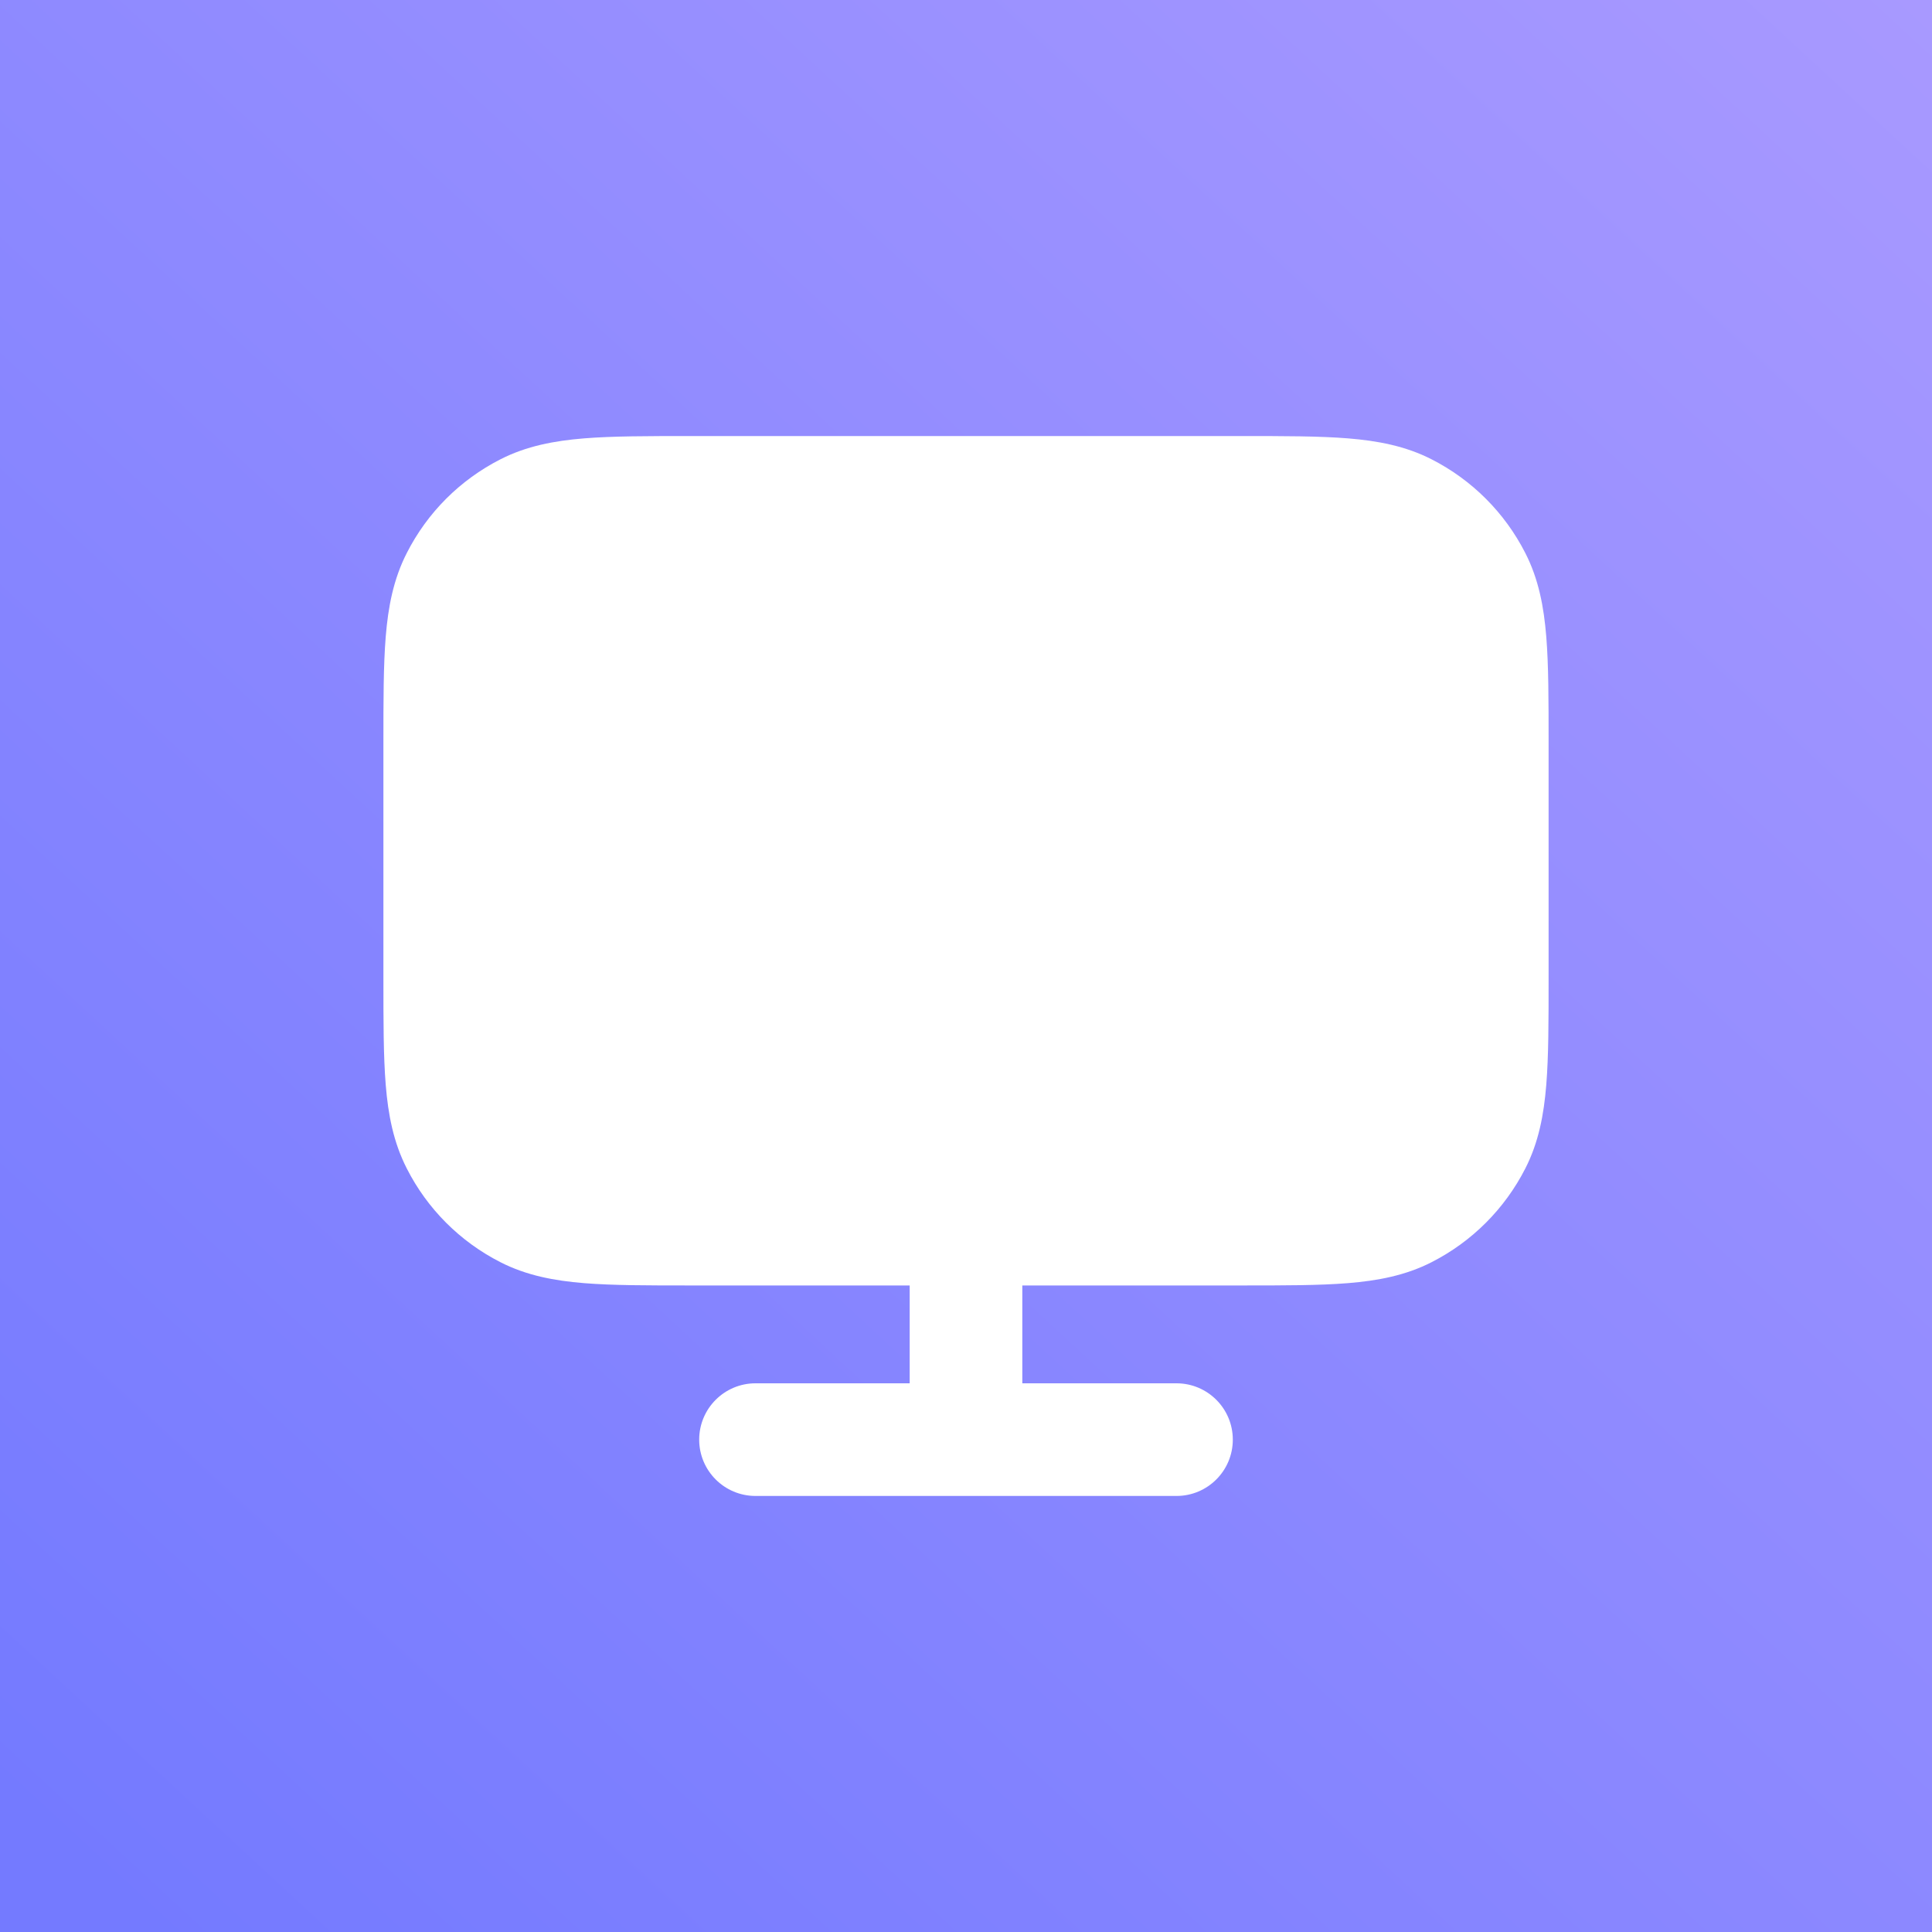
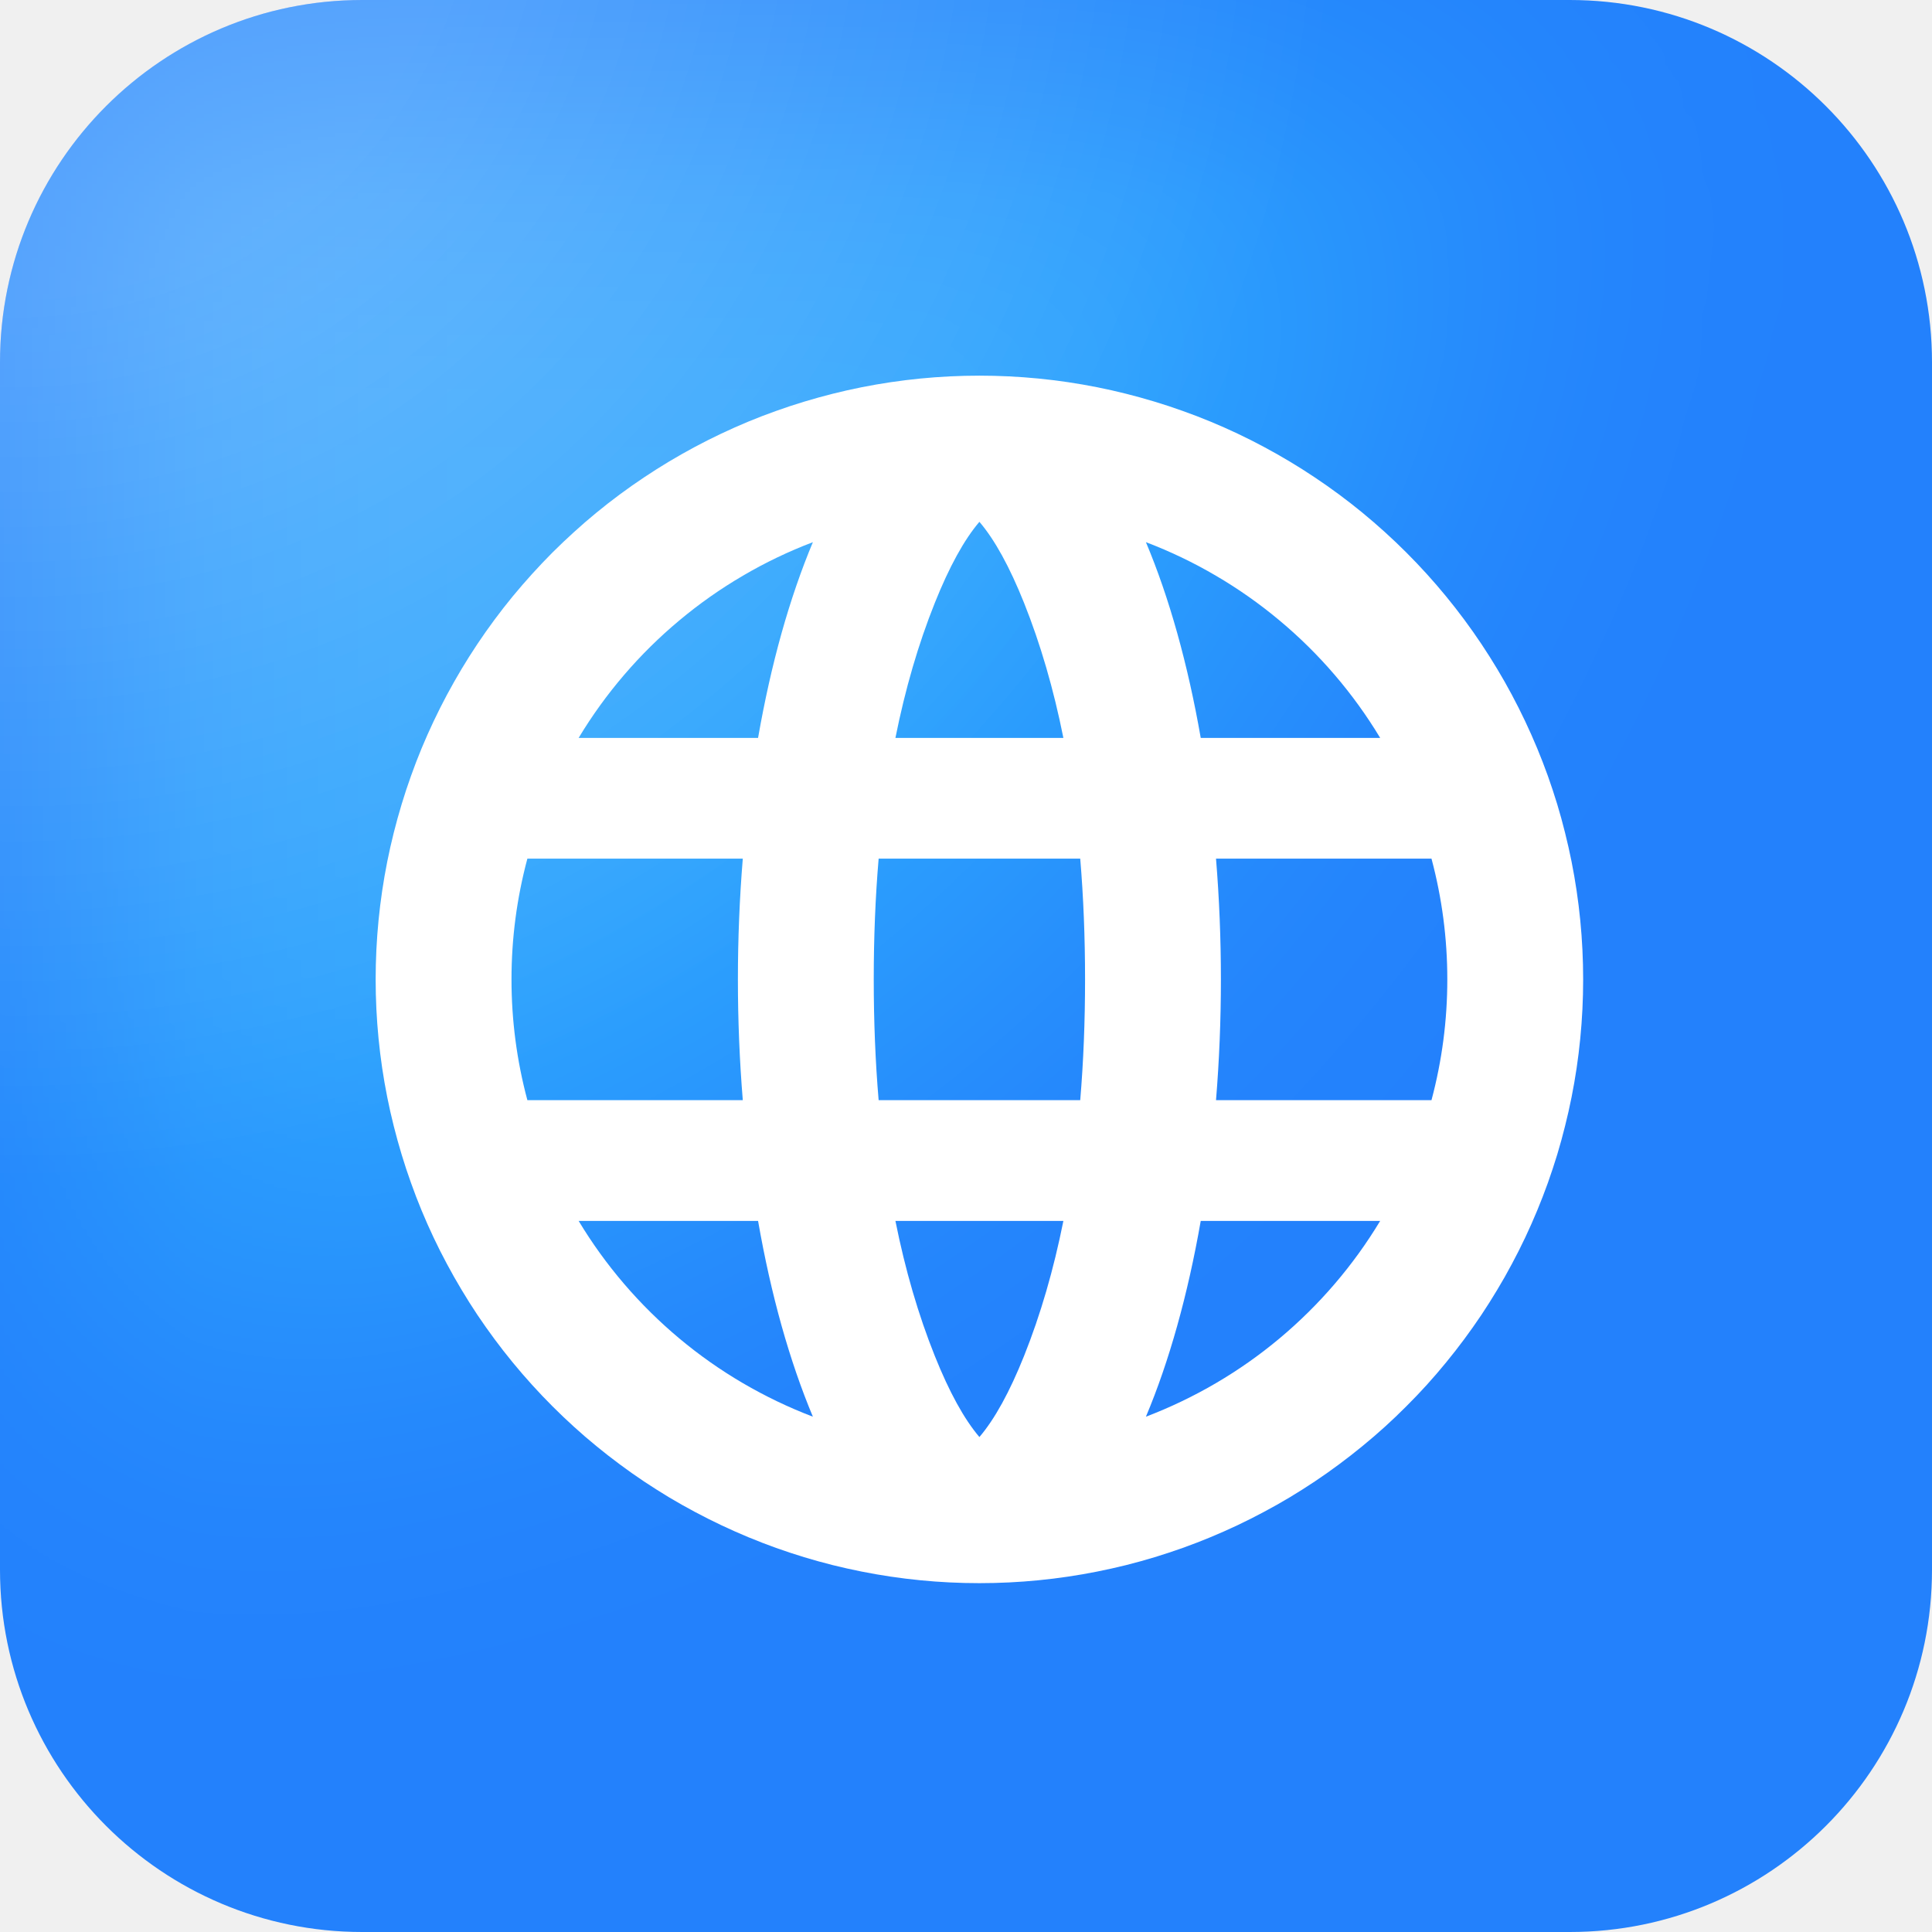
- <svg xmlns="http://www.w3.org/2000/svg" viewBox="0 0 20 20">
-   <rect width="100%" height="100%" fill="url(#paint0_linear_7967_30271)" />
-   <path d="M12.857 4.514H7.143C6.706 4.514 6.343 4.514 6.046 4.538C5.738 4.563 5.45 4.617 5.18 4.755C4.762 4.968 4.423 5.307 4.211 5.725C4.073 5.995 4.018 6.282 3.993 6.591C3.969 6.887 3.969 7.251 3.969 7.688V10.133C3.969 10.57 3.969 10.934 3.993 11.23C4.018 11.539 4.073 11.826 4.211 12.096C4.423 12.514 4.762 12.853 5.18 13.066C5.45 13.204 5.738 13.258 6.046 13.283C6.343 13.307 6.706 13.307 7.143 13.307H9.417V14.32H7.821C7.499 14.32 7.238 14.581 7.238 14.903C7.238 15.225 7.499 15.486 7.821 15.486H12.179C12.501 15.486 12.762 15.225 12.762 14.903C12.762 14.581 12.501 14.32 12.179 14.32H10.583V13.307H12.857C13.294 13.307 13.658 13.307 13.954 13.283C14.262 13.258 14.55 13.204 14.82 13.066C15.238 12.853 15.577 12.514 15.79 12.096C15.928 11.826 15.982 11.539 16.007 11.23C16.031 10.934 16.031 10.57 16.031 10.133V7.688C16.031 7.251 16.031 6.887 16.007 6.591C15.982 6.282 15.928 5.995 15.79 5.725C15.577 5.307 15.238 4.968 14.82 4.755C14.55 4.617 14.262 4.563 13.954 4.538C13.657 4.514 13.294 4.514 12.857 4.514Z" fill="white" />
+ <svg xmlns="http://www.w3.org/2000/svg" fill="none" version="1.1" viewBox="0 0 32 32">
  <defs>
-     <linearGradient id="paint0_linear_7967_30271" x1="1.5" y1="20" x2="20" y2="1.6056e-06" gradientUnits="userSpaceOnUse">
-       <stop stop-color="#747AFF" />
-       <stop offset="1" stop-color="#A899FF" />
-     </linearGradient>
+     <radialGradient cx="0" cy="0" r="1" gradientUnits="userSpaceOnUse" id="master_svg0_1780_06434" gradientTransform="translate(0 -2.488877) rotate(56.43739) scale(22.18801 22.18801)">
+       <stop offset="32.696%" stop-color="#FFFFFF" stop-opacity="0.2" />
+       <stop offset="100%" stop-color="#FFFFFF" stop-opacity="0" />
+     </radialGradient>
+     <clipPath id="master_svg1_1823_08733/1811_08528">
+       <rect x="0" y="0" width="32" height="32" rx="6" />
+     </clipPath>
+     <filter id="master_svg2_1823_08733/1811_08528/1780_06520" filterUnits="objectBoundingBox" color-interpolation-filters="sRGB" x="-0.851" y="-0.851" width="2.702" height="2.702">
+       <feFlood flood-opacity="0" result="BackgroundImageFix" />
+       <feBlend mode="normal" in="SourceGraphic" in2="BackgroundImageFix" result="shape" />
+       <feGaussianBlur stdDeviation="10" result="effect1_foregroundBlur" />
+     </filter>
  </defs>
+   <g clip-path="url(#master_svg1_1823_08733/1811_08528)">
+     <rect x="0" y="0" width="32" height="32" rx="6" fill="#2381FC" fill-opacity="1" />
+     <rect x="0" y="0" width="32" height="32" rx="6" fill="url(#master_svg0_1780_06434)" fill-opacity="1" />
+     <g style="mix-blend-mode:overlay" filter="url(#master_svg2_1823_08733/1811_08528/1780_06520)">
+       <ellipse cx="0.5" cy="-1.5" rx="23.5" ry="23.5" fill="#FFFFFC" fill-opacity="0.3" style="mix-blend-mode:overlay" />
+     </g>
+     <g>
+       <g>
+         <path d="M26.222,16.222Q26.222,16.468,26.21,16.713Q26.198,16.958,26.174,17.202Q26.15,17.447,26.114,17.69Q26.078,17.932,26.03,18.173Q25.982,18.414,25.922,18.652Q25.863,18.89,25.792,19.125Q25.72,19.36,25.638,19.591Q25.555,19.822,25.461,20.049Q25.367,20.276,25.262,20.498Q25.157,20.72,25.041,20.936Q24.926,21.153,24.799,21.363Q24.673,21.574,24.537,21.778Q24.4,21.982,24.254,22.179Q24.108,22.376,23.952,22.566Q23.797,22.756,23.632,22.938Q23.467,23.12,23.293,23.293Q23.12,23.467,22.938,23.632Q22.756,23.797,22.566,23.952Q22.376,24.108,22.179,24.254Q21.982,24.401,21.778,24.537Q21.574,24.673,21.363,24.8Q21.153,24.926,20.936,25.041Q20.72,25.157,20.498,25.262Q20.276,25.367,20.049,25.461Q19.822,25.555,19.591,25.638Q19.36,25.72,19.125,25.792Q18.89,25.863,18.652,25.923Q18.414,25.982,18.173,26.03Q17.932,26.078,17.689,26.114Q17.447,26.15,17.202,26.174Q16.958,26.198,16.713,26.21Q16.468,26.222,16.222,26.222Q15.977,26.222,15.731,26.21Q15.486,26.198,15.242,26.174Q14.998,26.15,14.755,26.114Q14.512,26.078,14.271,26.03Q14.03,25.982,13.792,25.923Q13.554,25.863,13.319,25.792Q13.084,25.72,12.853,25.638Q12.622,25.555,12.395,25.461Q12.169,25.367,11.947,25.262Q11.725,25.157,11.508,25.041Q11.292,24.926,11.081,24.8Q10.871,24.673,10.666,24.537Q10.462,24.401,10.265,24.254Q10.068,24.108,9.878,23.952Q9.688,23.797,9.507,23.632Q9.325,23.467,9.151,23.293Q8.978,23.12,8.813,22.938Q8.648,22.756,8.492,22.566Q8.336,22.376,8.19,22.179Q8.044,21.982,7.907,21.778Q7.771,21.574,7.645,21.363Q7.519,21.153,7.403,20.936Q7.287,20.72,7.182,20.498Q7.077,20.276,6.983,20.049Q6.889,19.822,6.807,19.591Q6.724,19.36,6.653,19.125Q6.582,18.89,6.522,18.652Q6.462,18.414,6.414,18.173Q6.366,17.932,6.33,17.69Q6.294,17.447,6.27,17.202Q6.246,16.958,6.234,16.713Q6.222,16.468,6.222,16.222Q6.222,15.977,6.234,15.732Q6.246,15.486,6.27,15.242Q6.294,14.998,6.33,14.755Q6.366,14.512,6.414,14.271Q6.462,14.031,6.522,13.792Q6.582,13.554,6.653,13.319Q6.724,13.084,6.807,12.853Q6.889,12.622,6.983,12.395Q7.077,12.169,7.182,11.947Q7.287,11.725,7.403,11.508Q7.519,11.292,7.645,11.081Q7.771,10.871,7.907,10.667Q8.044,10.462,8.19,10.265Q8.336,10.068,8.492,9.878Q8.648,9.689,8.813,9.507Q8.978,9.325,9.151,9.151Q9.325,8.978,9.507,8.813Q9.688,8.648,9.878,8.492Q10.068,8.336,10.265,8.19Q10.462,8.044,10.666,7.908Q10.871,7.771,11.081,7.645Q11.292,7.519,11.508,7.403Q11.725,7.287,11.947,7.182Q12.169,7.077,12.395,6.983Q12.622,6.889,12.853,6.807Q13.084,6.724,13.319,6.653Q13.554,6.582,13.792,6.522Q14.03,6.462,14.271,6.414Q14.512,6.366,14.755,6.33Q14.998,6.294,15.242,6.27Q15.486,6.246,15.731,6.234Q15.977,6.222,16.222,6.222Q16.468,6.222,16.713,6.234Q16.958,6.246,17.202,6.27Q17.447,6.294,17.689,6.33Q17.932,6.366,18.173,6.414Q18.414,6.462,18.652,6.522Q18.89,6.582,19.125,6.653Q19.36,6.724,19.591,6.807Q19.822,6.889,20.049,6.983Q20.276,7.077,20.498,7.182Q20.72,7.287,20.936,7.403Q21.153,7.519,21.363,7.645Q21.574,7.771,21.778,7.908Q21.982,8.044,22.179,8.19Q22.376,8.336,22.566,8.492Q22.756,8.648,22.938,8.813Q23.12,8.978,23.293,9.151Q23.467,9.325,23.632,9.507Q23.797,9.689,23.952,9.878Q24.108,10.068,24.254,10.265Q24.4,10.462,24.537,10.667Q24.673,10.871,24.799,11.081Q24.926,11.292,25.041,11.508Q25.157,11.725,25.262,11.947Q25.367,12.169,25.461,12.395Q25.555,12.622,25.638,12.853Q25.72,13.084,25.792,13.319Q25.863,13.554,25.922,13.792Q25.982,14.031,26.03,14.271Q26.078,14.512,26.114,14.755Q26.15,14.998,26.174,15.242Q26.198,15.486,26.21,15.732Q26.222,15.977,26.222,16.222ZM13.464,8.98Q12.861,9.209,12.304,9.536Q11.747,9.862,11.252,10.276Q10.757,10.689,10.337,11.179Q9.917,11.669,9.584,12.222L12.556,12.222Q12.716,11.306,12.945,10.487Q13.175,9.669,13.464,8.98ZM12.303,14.222L8.735,14.222Q8.472,15.205,8.472,16.222Q8.472,17.239,8.735,18.222L12.303,18.222Q12.222,17.232,12.222,16.222Q12.222,15.212,12.303,14.222ZM14.553,18.222Q14.472,17.269,14.472,16.222Q14.472,15.175,14.553,14.222L17.892,14.222Q17.972,15.175,17.972,16.222Q17.972,17.269,17.892,18.222L14.553,18.222ZM12.556,20.222L9.584,20.222Q9.917,20.775,10.337,21.265Q10.757,21.755,11.252,22.169Q11.747,22.583,12.304,22.909Q12.861,23.235,13.464,23.465Q13.175,22.776,12.945,21.957Q12.716,21.138,12.556,20.222ZM18.98,23.465Q19.583,23.235,20.14,22.909Q20.697,22.583,21.192,22.169Q21.687,21.755,22.107,21.265Q22.527,20.775,22.86,20.222L19.888,20.222Q19.728,21.138,19.499,21.957Q19.27,22.776,18.98,23.465ZM17.613,20.222Q17.37,21.437,16.962,22.458Q16.602,23.357,16.222,23.802Q15.843,23.357,15.483,22.458Q15.074,21.437,14.831,20.222L17.613,20.222ZM20.141,18.222L23.71,18.222Q23.972,17.239,23.972,16.222Q23.972,15.205,23.71,14.222L20.141,14.222Q20.222,15.212,20.222,16.222Q20.222,17.232,20.141,18.222ZM19.888,12.222L22.86,12.222Q22.527,11.669,22.107,11.179Q21.687,10.689,21.192,10.276Q20.697,9.862,20.14,9.536Q19.583,9.209,18.98,8.98Q19.27,9.669,19.499,10.487Q19.728,11.306,19.888,12.222ZM17.613,12.222Q17.37,11.008,16.962,9.987Q16.602,9.087,16.222,8.643Q15.843,9.087,15.483,9.987Q15.074,11.008,14.831,12.222L17.613,12.222Z" fill-rule="evenodd" fill="#FFFFFF" fill-opacity="1" />
+       </g>
+     </g>
+   </g>
</svg>
